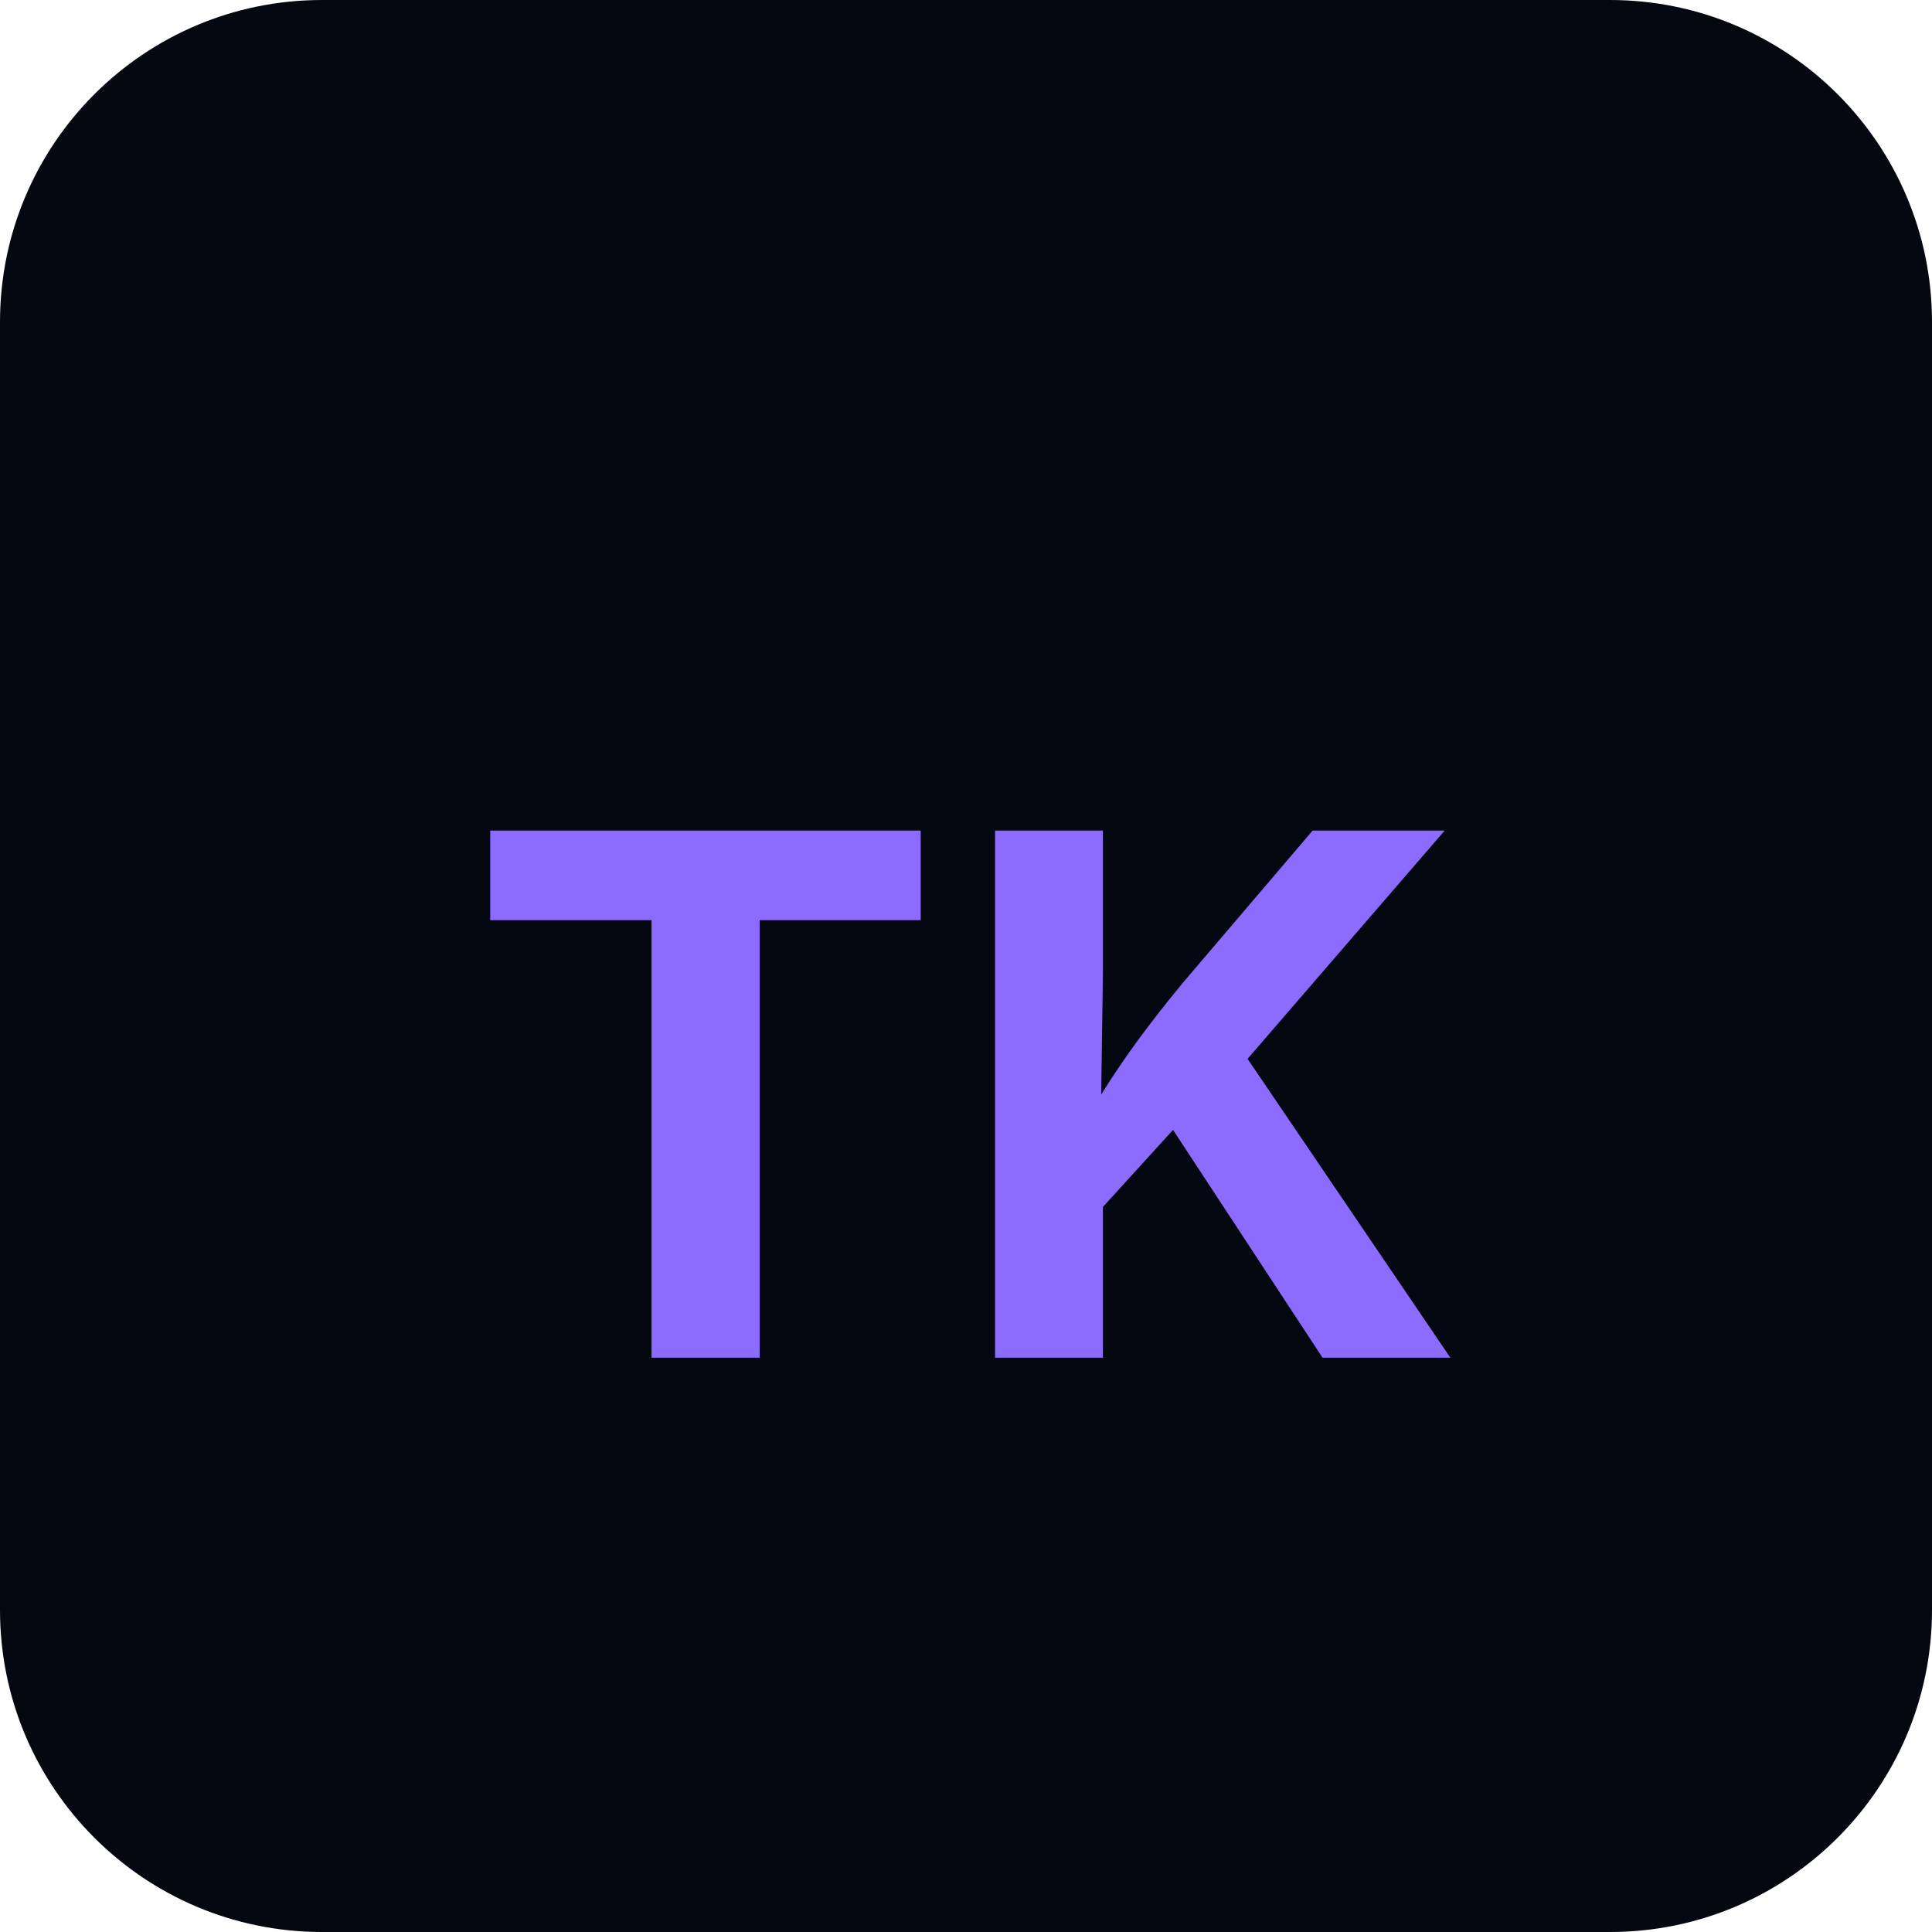
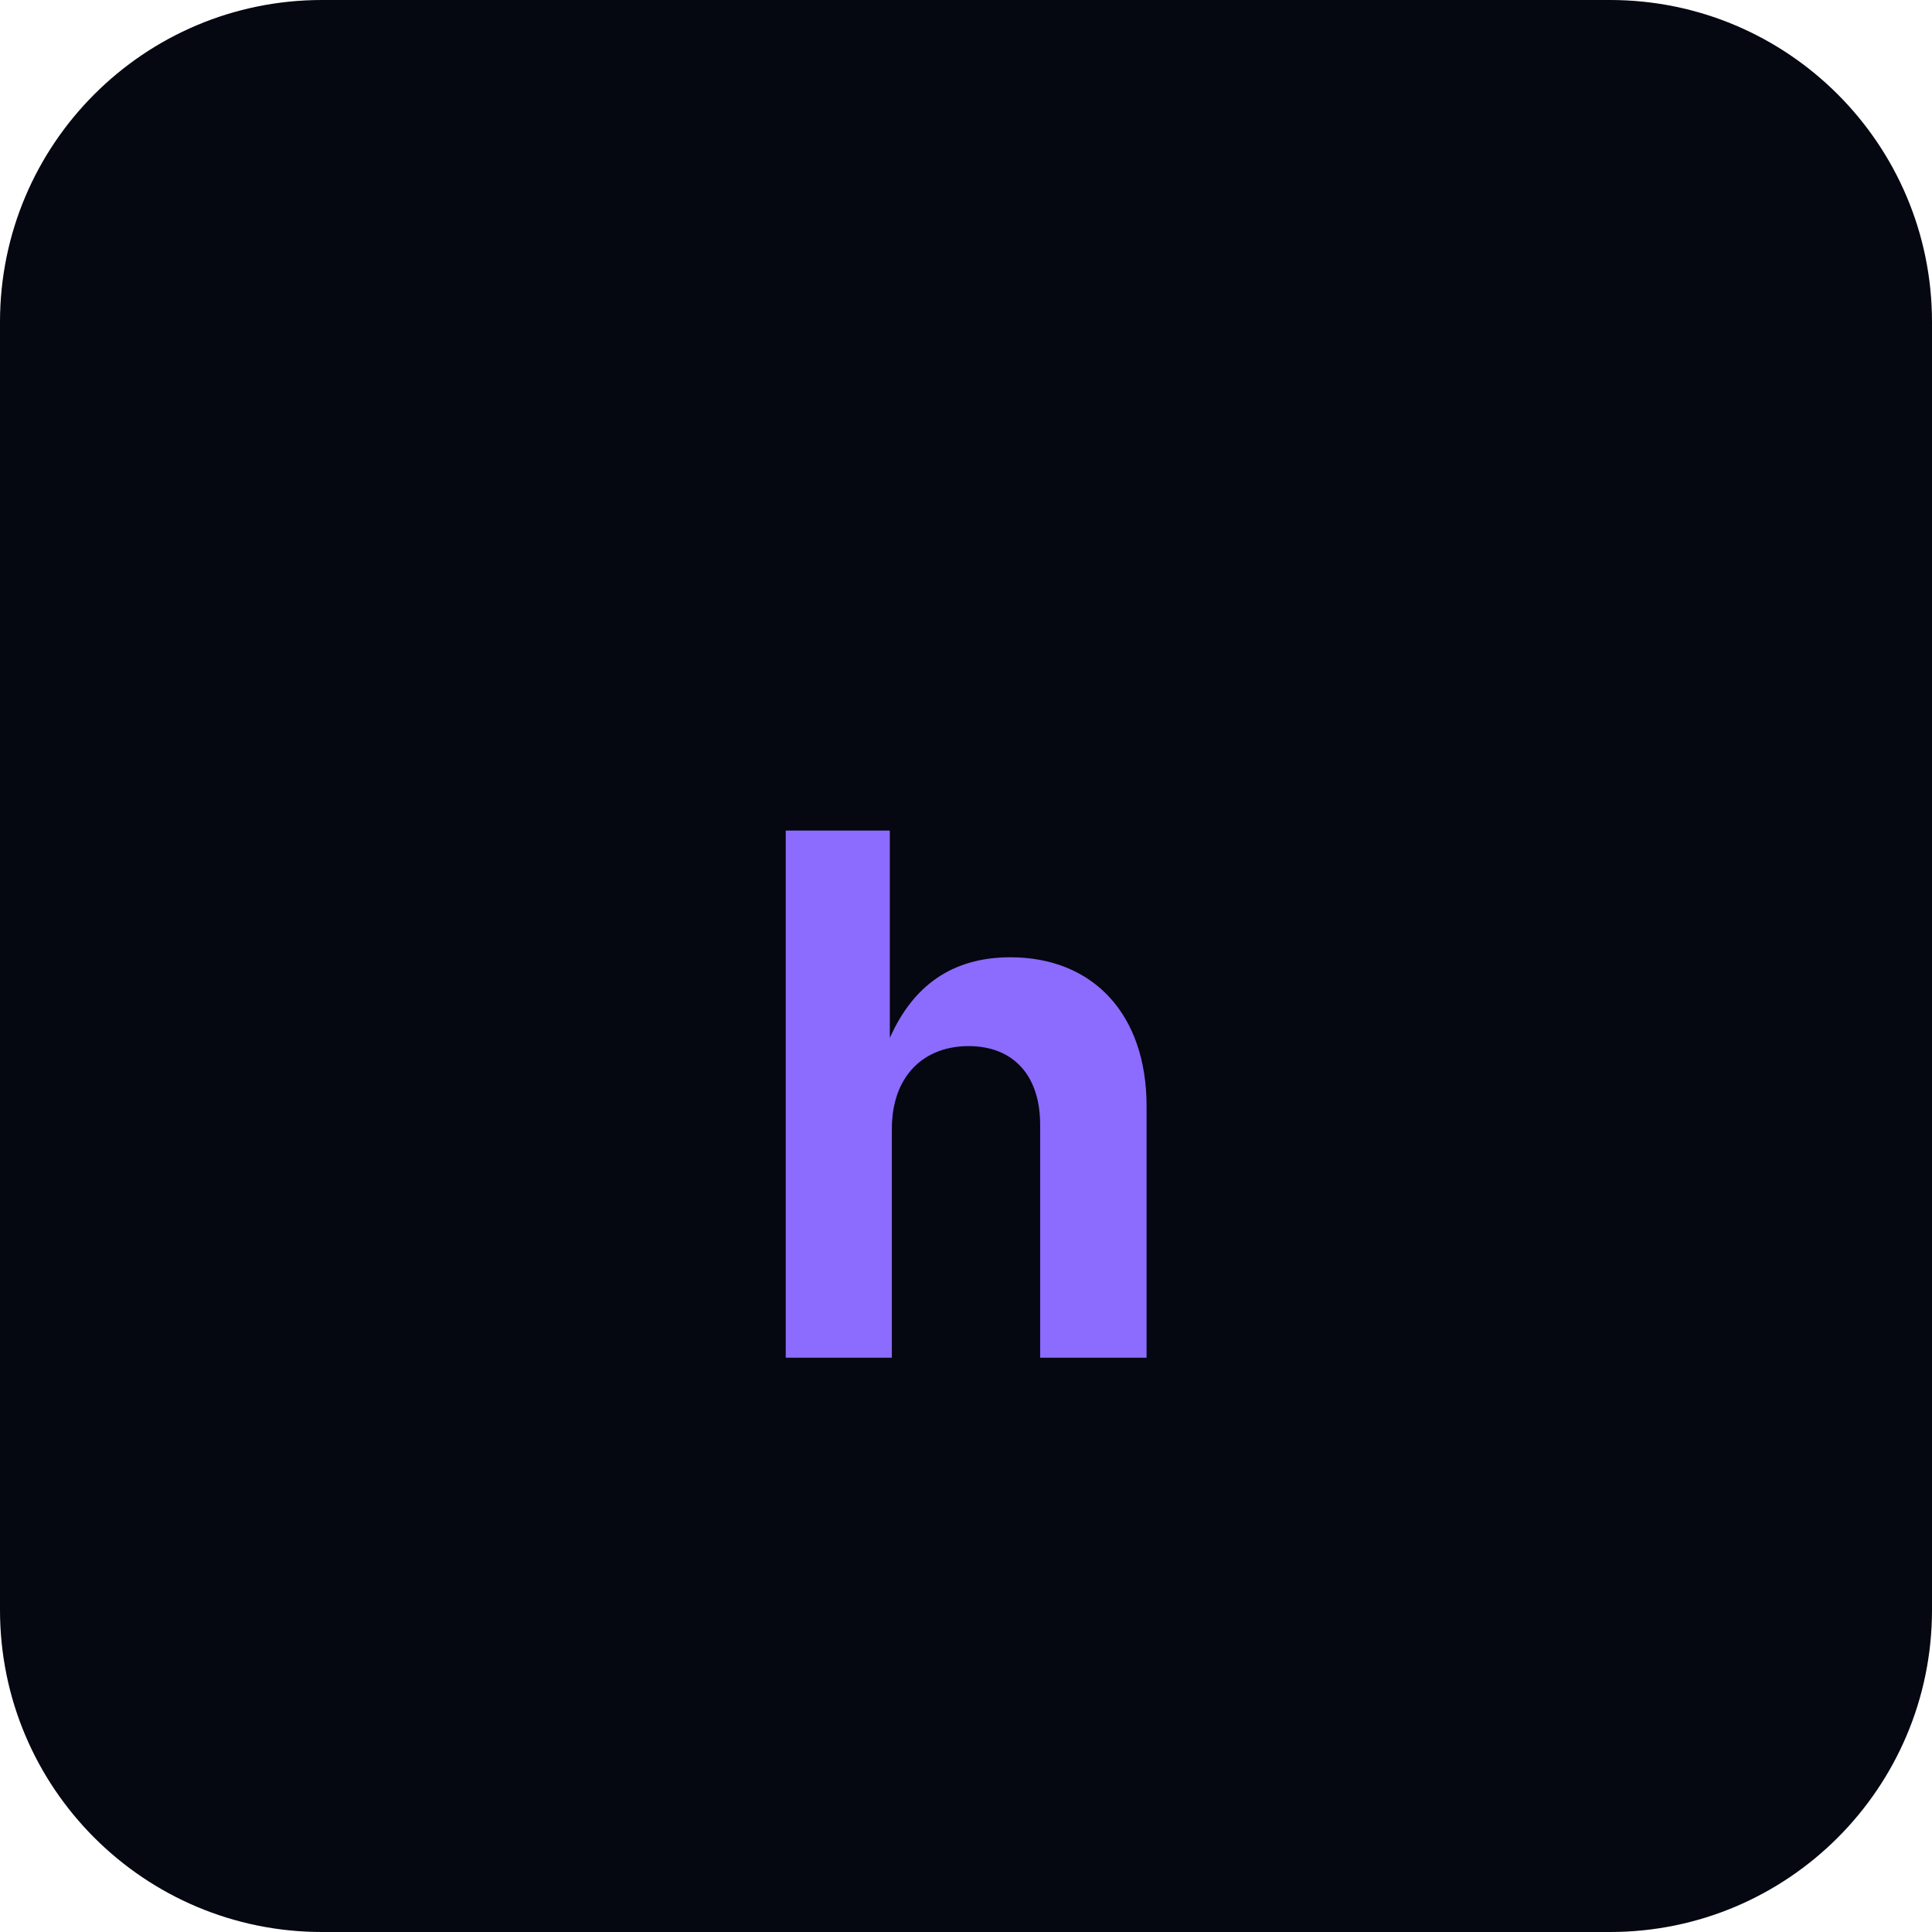
- <svg xmlns="http://www.w3.org/2000/svg" width="192" height="192" viewBox="0 0 192 192" role="img" aria-label="TKiller">
+ <svg xmlns="http://www.w3.org/2000/svg" width="192" height="192" viewBox="0 0 192 192" role="img" aria-label="haaku">
  <rect width="192" height="192" rx="32" fill="#050711" />
-   <text x="96" y="108" font-family="system-ui, -apple-system, sans-serif" font-size="72" font-weight="700" fill="#8c6bff" text-anchor="middle" dominant-baseline="middle">TK</text>
+   <text x="96" y="108" font-family="system-ui, -apple-system, sans-serif" font-size="72" font-weight="700" fill="#8c6bff" text-anchor="middle" dominant-baseline="middle">h</text>
</svg>
